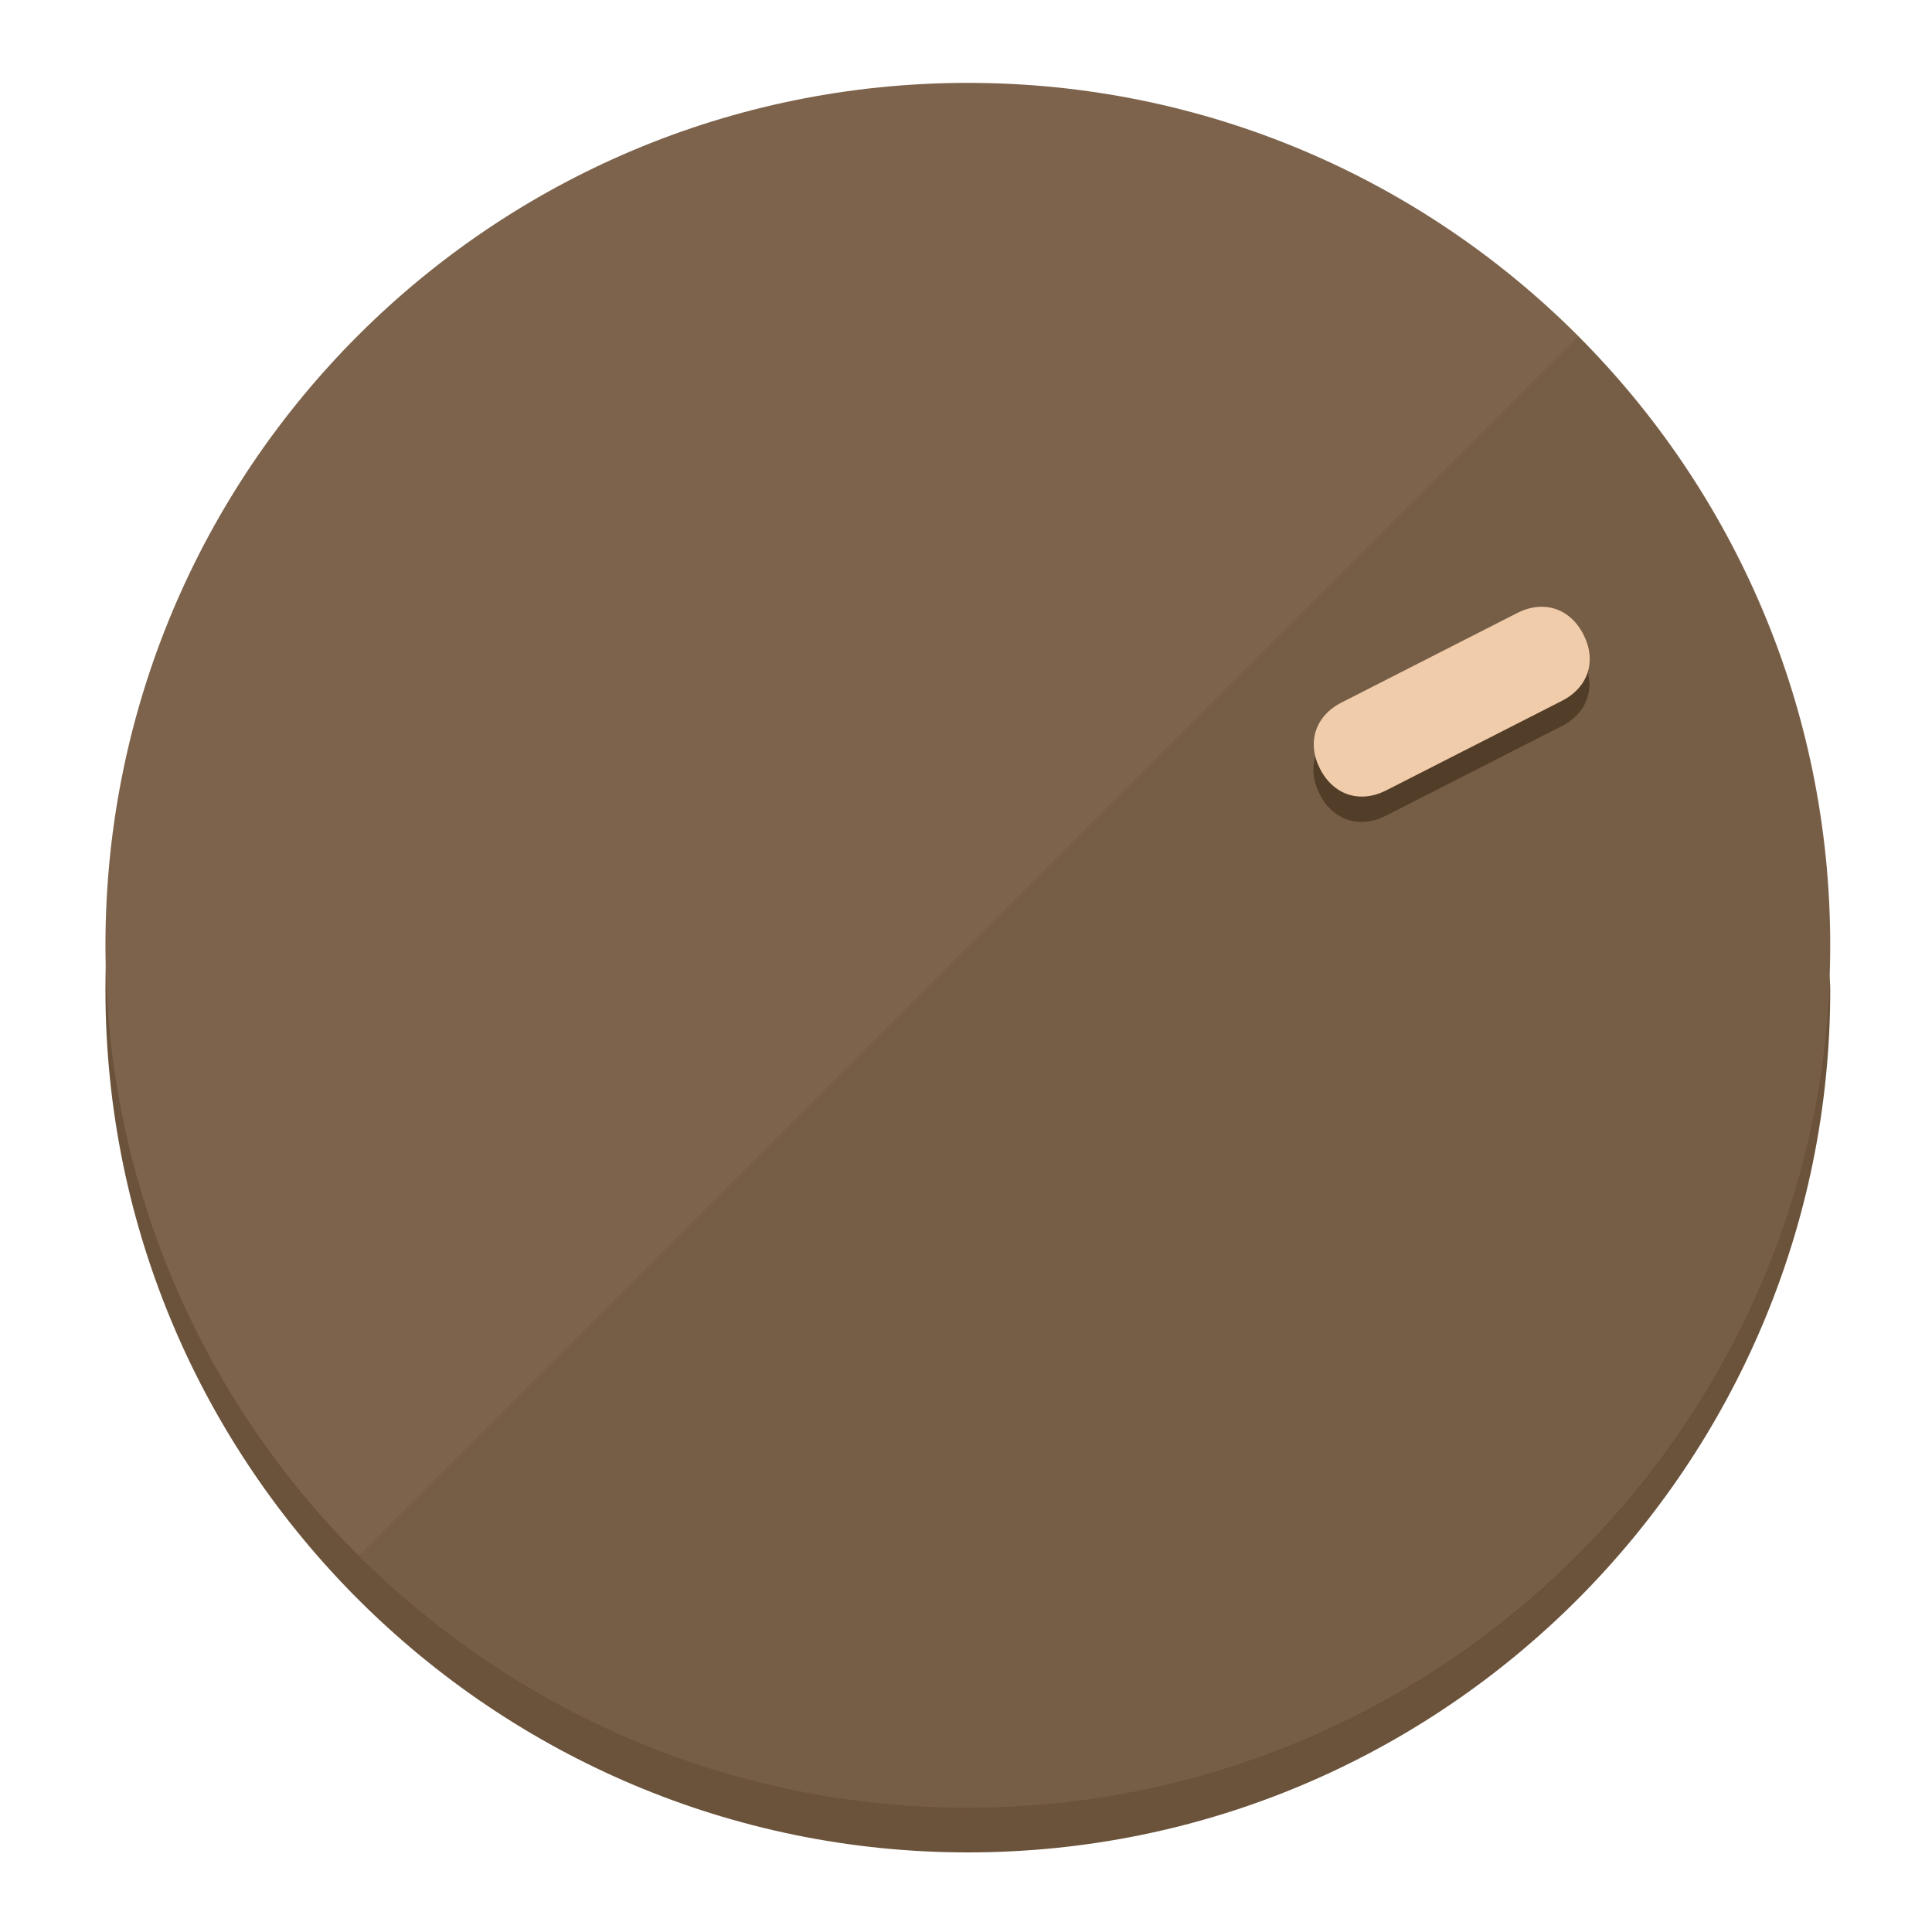
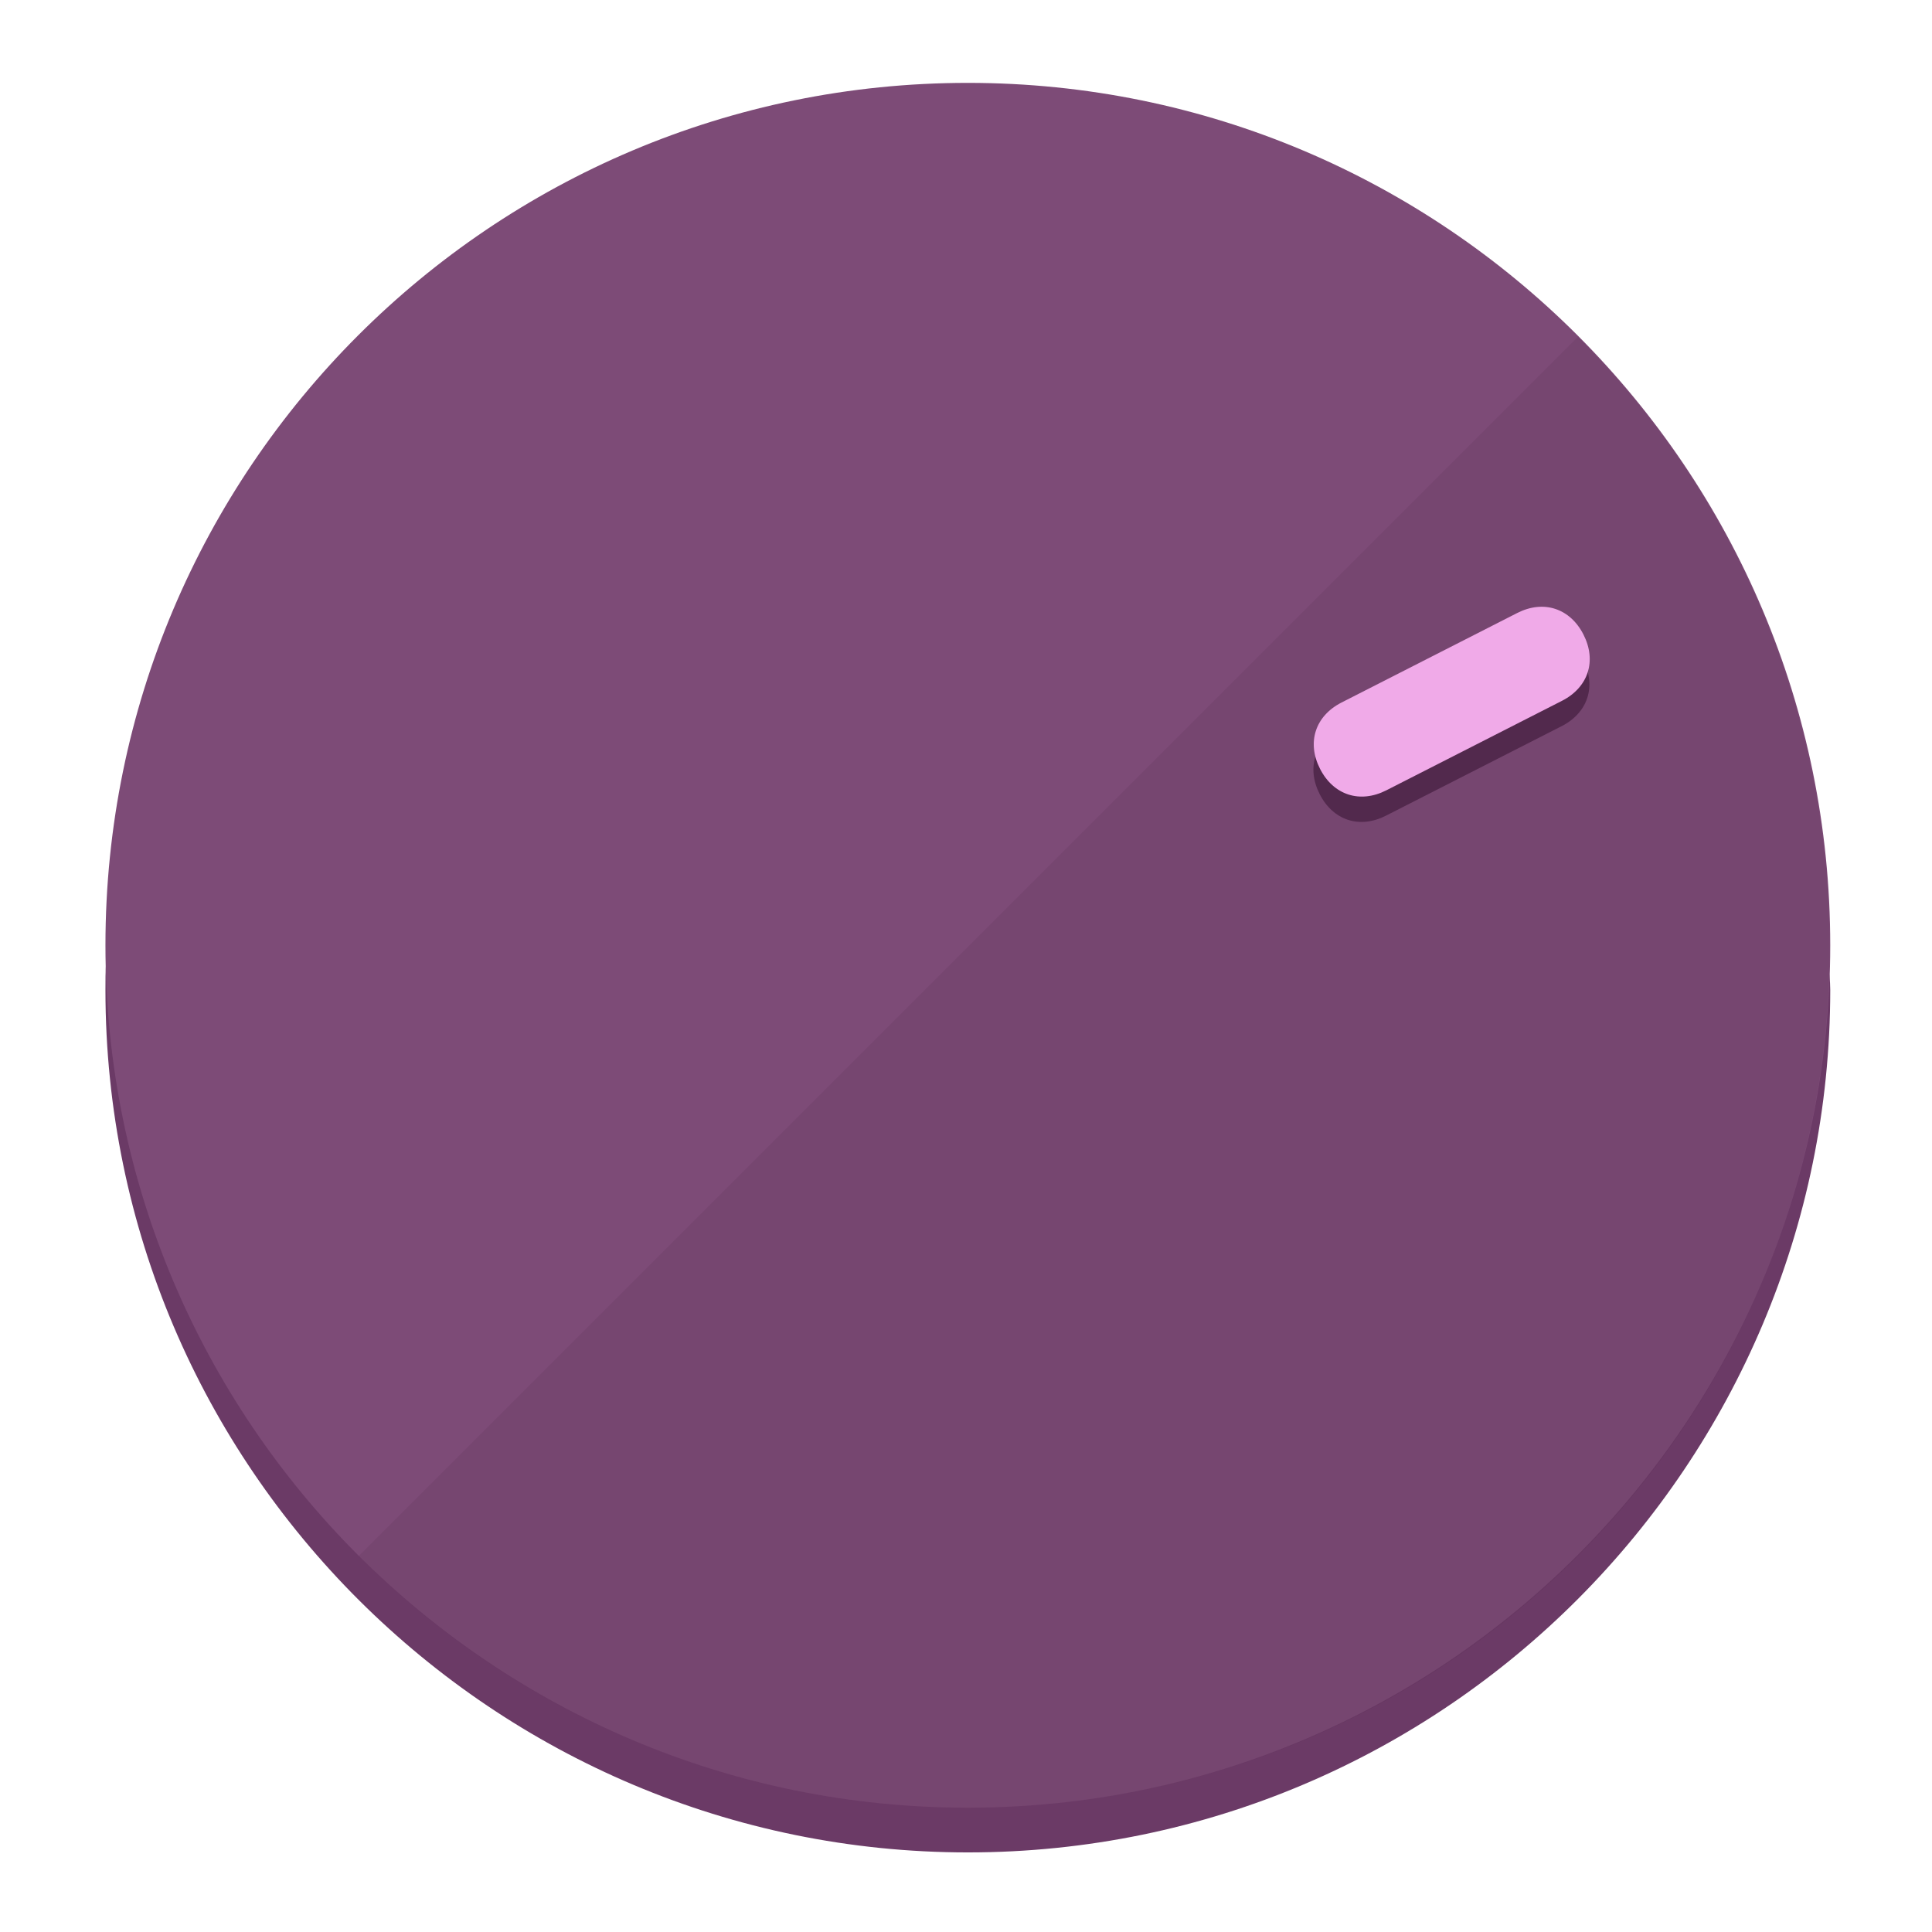
<svg xmlns="http://www.w3.org/2000/svg" height="120px" width="120px" version="1.1" id="Layer_1" viewBox="0 0 496.8 496.8" xml:space="preserve">
  <defs id="defs23" />
  <g id="g3158">
-     <path style="display:inline;fill:#6B523A;fill-opacity:1;stroke-width:1.584" d="m 248.875,445.92 c 116.582,0 212.89,-91.238 220.493,-205.286 0,5.069 1.267,8.87 1.267,13.939 0,121.651 -98.842,221.76 -221.76,221.76 -121.651,0 -221.76,-98.842 -221.76,-221.76 0,-5.069 0,-8.87 1.267,-13.939 7.603,114.048 103.91,205.286 220.493,205.286 z" id="path8" />
-     <circle style="display:inline;fill:#7D634B;fill-opacity:1;stroke-width:1.584" cx="248.875" cy="243.071" r="221.76" id="circle12" />
-     <path style="display:inline;fill:#523D29;fill-opacity:0.154;stroke-width:1.587" d="m 405.744,86.606 c 86.308,86.308 86.308,227.193 0,313.5 -86.308,86.308 -227.193,86.308 -313.5,0" id="path14" />
+     <path style="display:inline;fill:#6B3A66;fill-opacity:1;stroke-width:1.584" d="m 248.875,445.92 c 116.582,0 212.89,-91.238 220.493,-205.286 0,5.069 1.267,8.87 1.267,13.939 0,121.651 -98.842,221.76 -221.76,221.76 -121.651,0 -221.76,-98.842 -221.76,-221.76 0,-5.069 0,-8.87 1.267,-13.939 7.603,114.048 103.91,205.286 220.493,205.286 z" id="path8" />
+     <circle style="display:inline;fill:#7D4B77;fill-opacity:1;stroke-width:1.584" cx="248.875" cy="243.071" r="221.76" id="circle12" />
+     <path style="display:inline;fill:#52294D;fill-opacity:0.154;stroke-width:1.587" d="m 405.744,86.606 c 86.308,86.308 86.308,227.193 0,313.5 -86.308,86.308 -227.193,86.308 -313.5,0" id="path14" />
  </g>
  <g id="g3198">
    <circle style="display:none;fill:#000000;fill-opacity:0;stroke-width:1.584" cx="329.835" cy="-110.802" r="221.76" id="circle12-3" transform="rotate(63)" />
-     <path style="display:inline;fill:#523D29;fill-opacity:1;stroke-width:1.584" d="m 356.39,209.744 c -6.774,3.452 -13.592,1.237 -17.044,-5.538 v 0 c -3.452,-6.774 -1.237,-13.592 5.538,-17.044 l 45.163,-23.012 c 6.775,-3.452 13.592,-1.237 17.044,5.538 v 0 c 3.452,6.774 1.237,13.592 -5.538,17.044 z" id="path3789" />
-     <path style="display:inline;fill:#F0CCAA;stroke-width:1.584" d="m 356.478,203.228 c -6.774,3.452 -13.592,1.237 -17.044,-5.538 v 0 c -3.452,-6.774 -1.237,-13.592 5.538,-17.044 l 45.163,-23.012 c 6.774,-3.452 13.592,-1.237 17.044,5.538 v 0 c 3.452,6.775 1.237,13.592 -5.538,17.044 z" id="path915" />
+     <path style="display:inline;fill:#52294D;fill-opacity:1;stroke-width:1.584" d="m 356.39,209.744 c -6.774,3.452 -13.592,1.237 -17.044,-5.538 v 0 c -3.452,-6.774 -1.237,-13.592 5.538,-17.044 l 45.163,-23.012 c 6.775,-3.452 13.592,-1.237 17.044,5.538 v 0 c 3.452,6.774 1.237,13.592 -5.538,17.044 z" id="path3789" />
+     <path style="display:inline;fill:#F0AAE8;stroke-width:1.584" d="m 356.478,203.228 c -6.774,3.452 -13.592,1.237 -17.044,-5.538 v 0 c -3.452,-6.774 -1.237,-13.592 5.538,-17.044 l 45.163,-23.012 c 6.774,-3.452 13.592,-1.237 17.044,5.538 v 0 c 3.452,6.775 1.237,13.592 -5.538,17.044 z" id="path915" />
  </g>
</svg>
